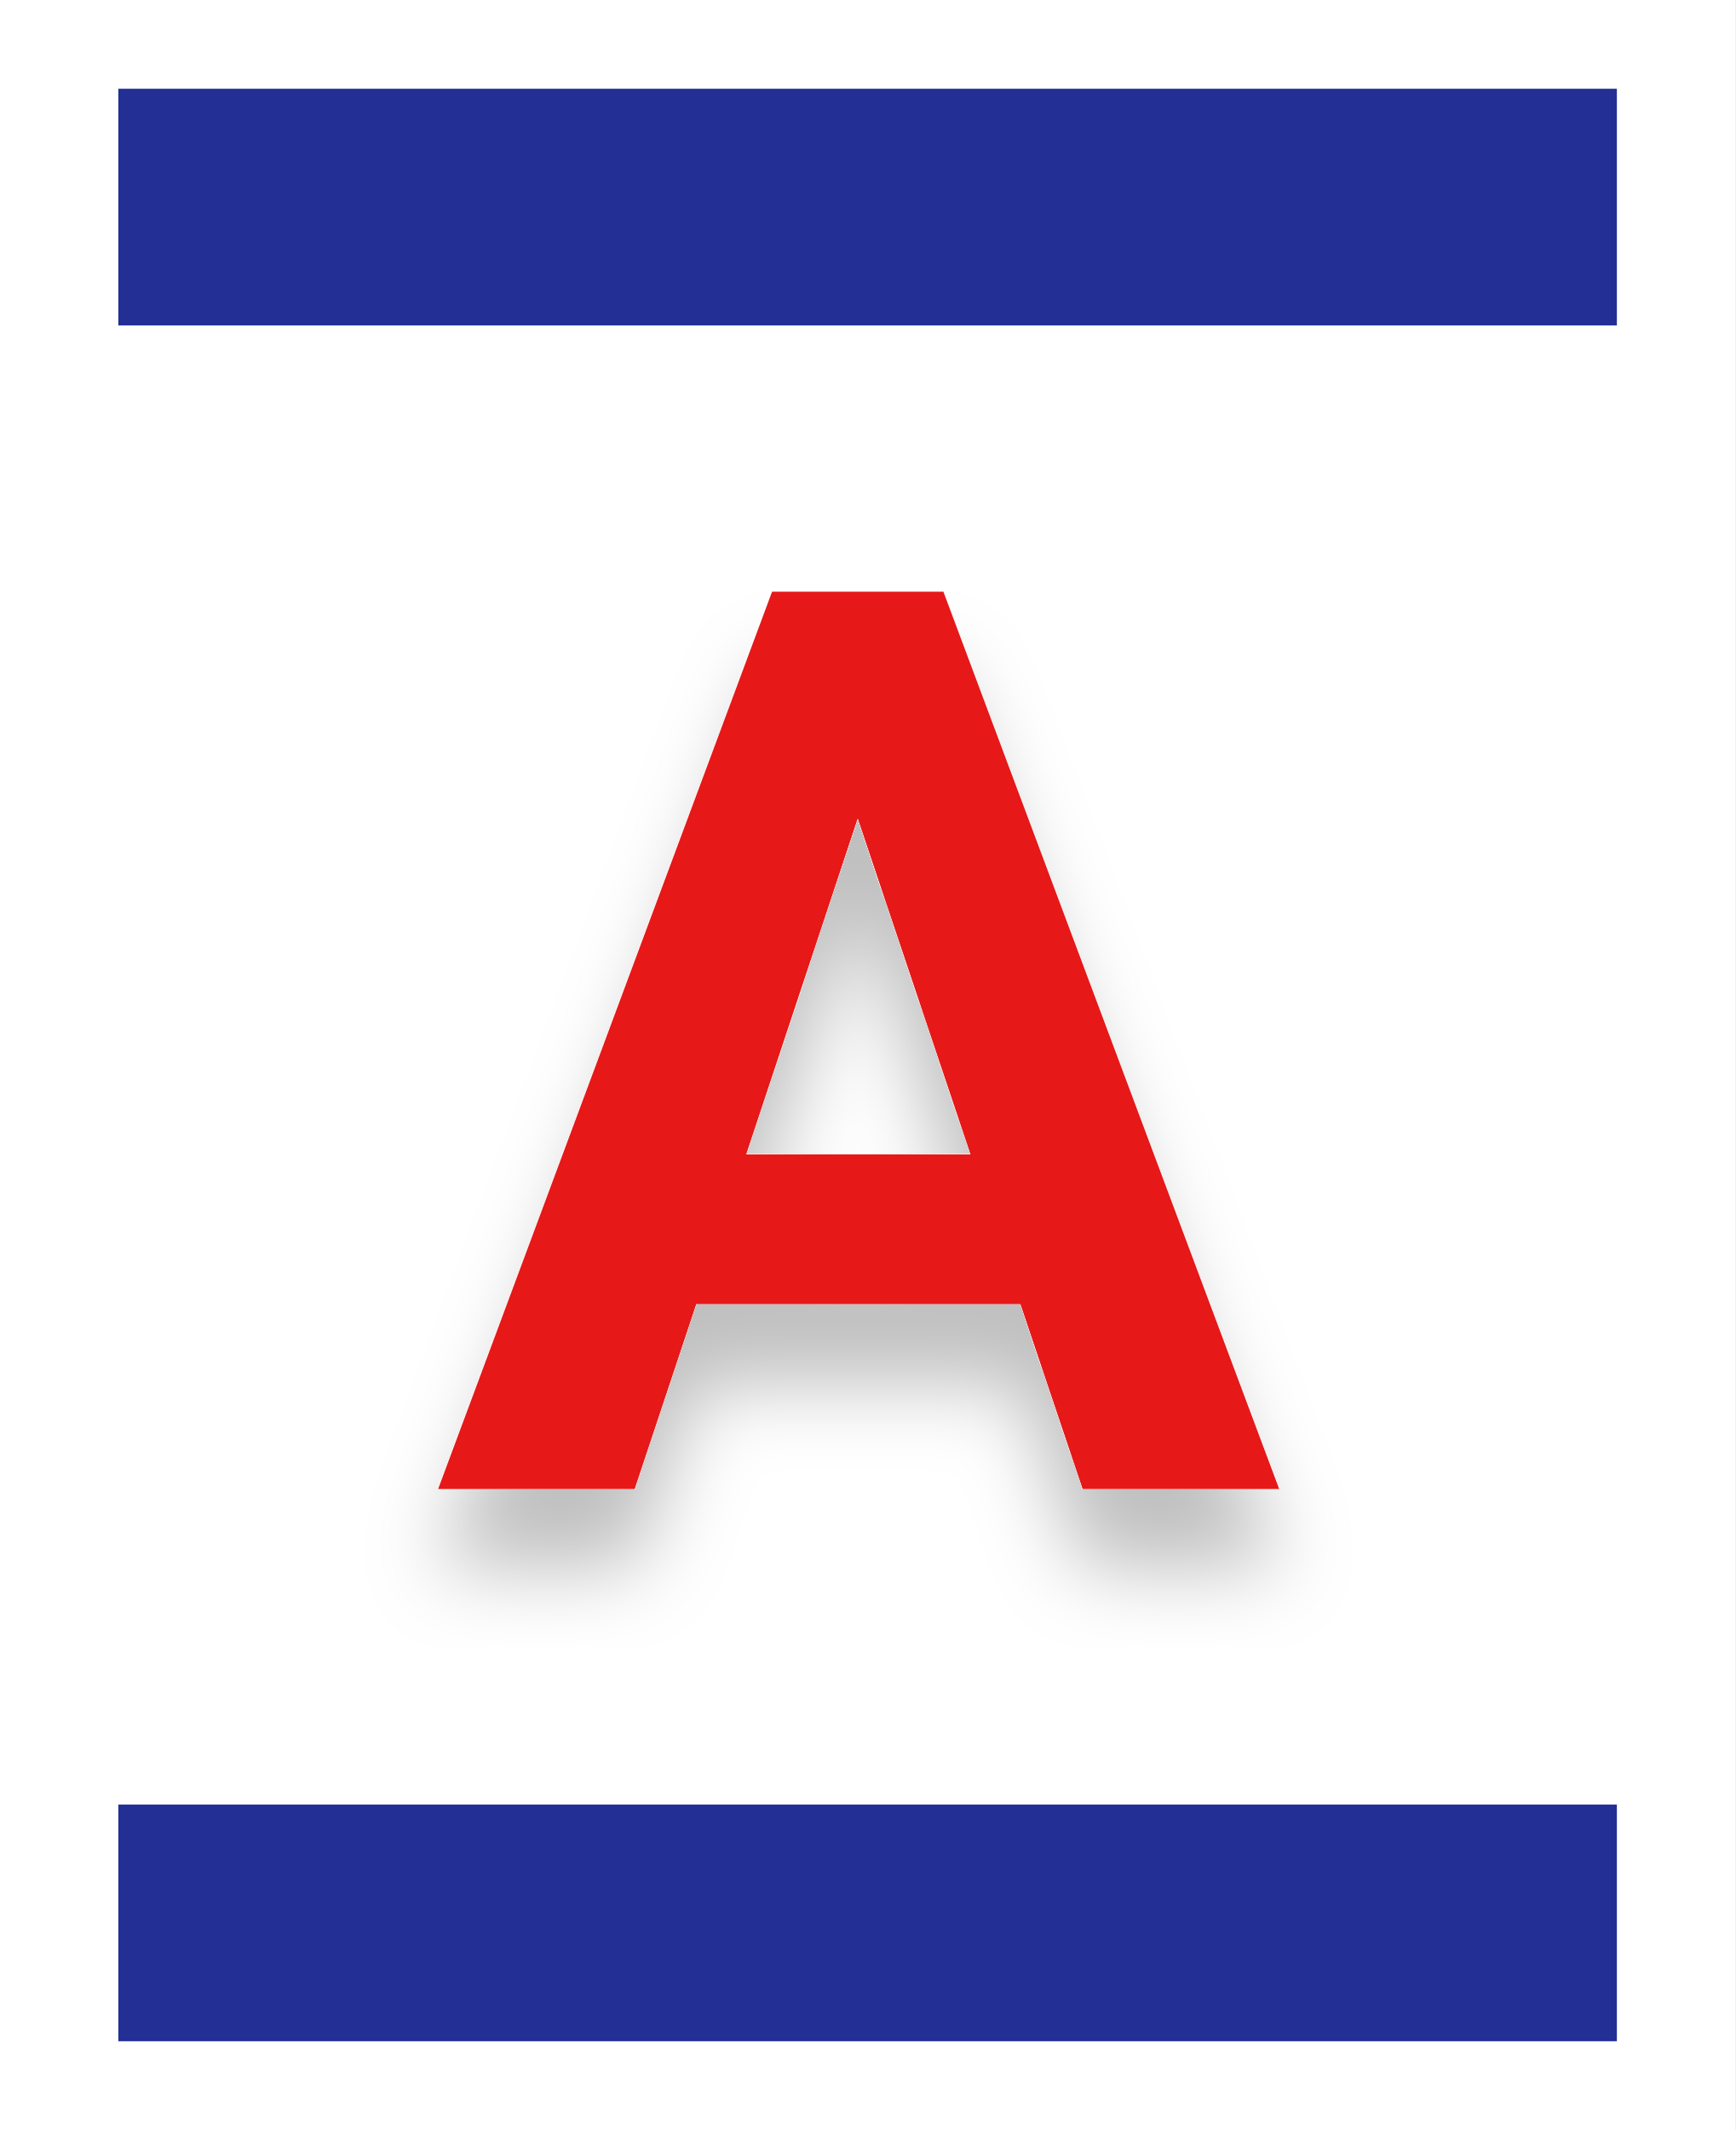
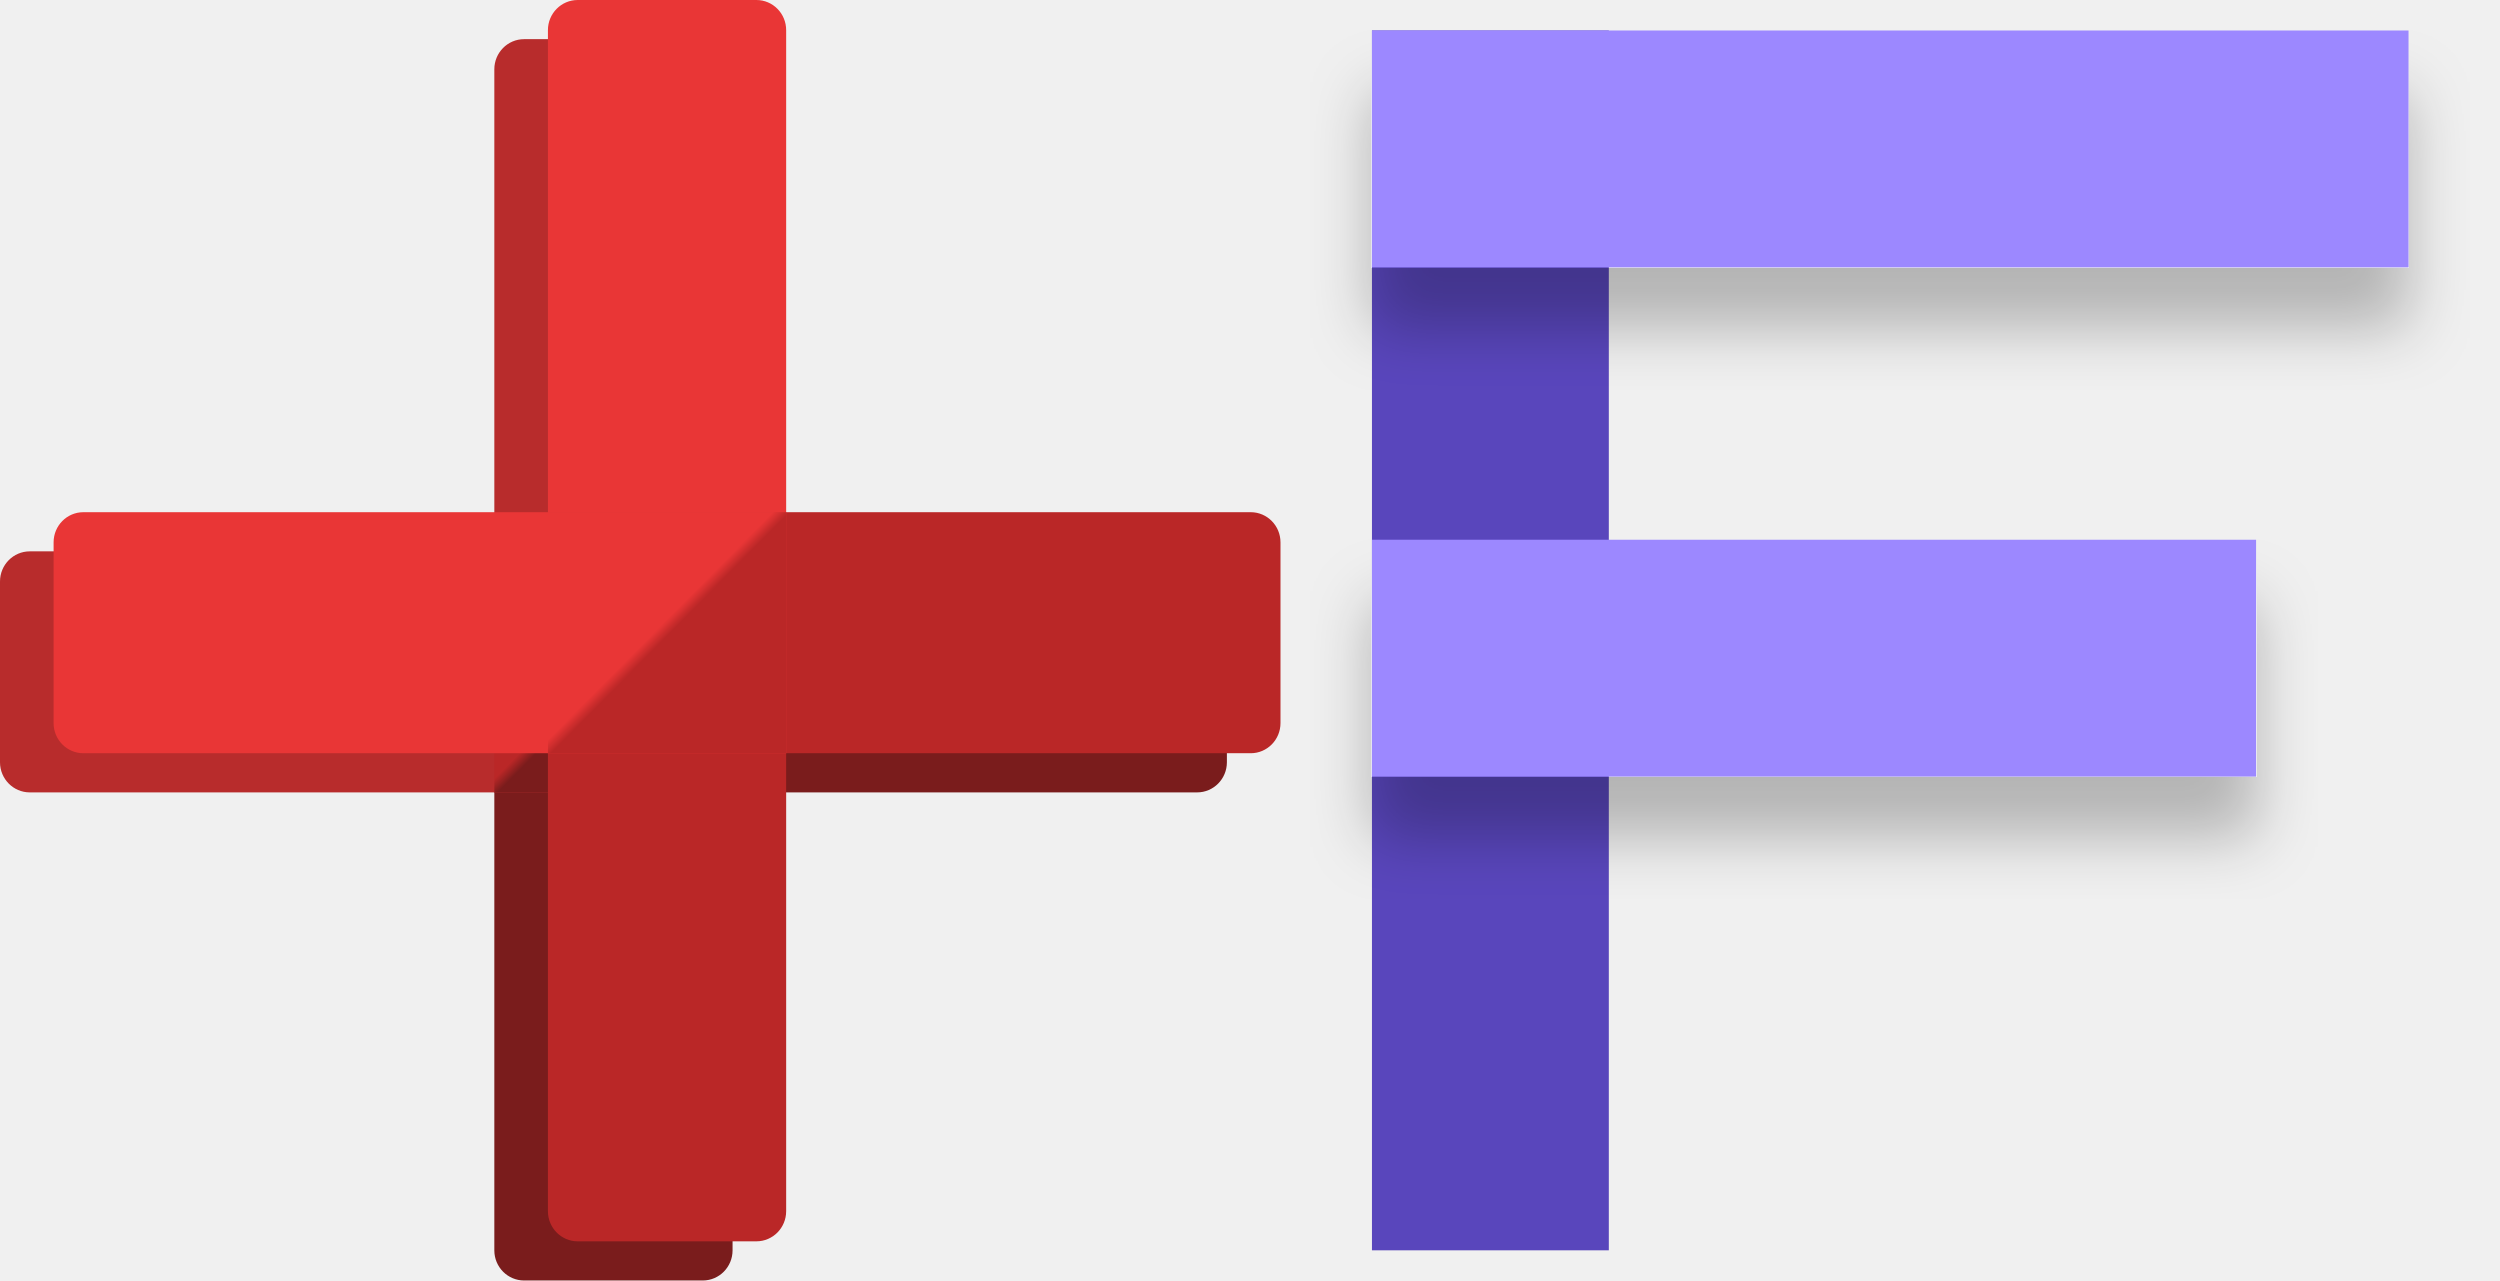
- <svg xmlns="http://www.w3.org/2000/svg" width="88" height="108" viewBox="0 0 88 108" fill="none">
-   <rect width="88" height="108" fill="white" />
-   <rect x="6" y="4.5" width="76" height="12" fill="#232F95" />
-   <g filter="url(#filter0_d_7_13)">
-     <path d="M51.75 66.125H35.312L32.188 75.5H22.219L39.156 30H47.844L64.875 75.5H54.906L51.75 66.125ZM37.844 58.531H49.219L43.5 41.5L37.844 58.531Z" fill="#E61818" />
+ <svg xmlns="http://www.w3.org/2000/svg" width="164" height="84" viewBox="0 0 164 84" fill="none">
+   <path d="M32.428 38.146C32.428 37.054 33.303 36.169 34.381 36.169H46.102C47.181 36.169 48.056 37.054 48.056 38.146V82.023C48.056 83.115 47.181 84 46.102 84H34.381C33.303 84 32.428 83.115 32.428 82.023V38.146Z" fill="#7A1C1C" />
+   <path d="M32.428 4.546C32.428 3.454 33.303 2.569 34.381 2.569H46.102C47.181 2.569 48.056 3.454 48.056 4.546V41.308C48.056 42.4 47.181 43.285 46.102 43.285H34.381C33.303 43.285 32.428 42.4 32.428 41.308V4.546Z" fill="#B82C2C" />
+   <path d="M32.428 51.981V36.169H78.53C79.609 36.169 80.484 37.054 80.484 38.146V50.005C80.484 51.096 79.609 51.981 78.53 51.981H32.428Z" fill="#7A1C1C" />
+   <path d="M1.953 51.981C0.875 51.981 0 51.096 0 50.005L0 38.146C0 37.054 0.875 36.169 1.953 36.169H48.056V51.981H1.953Z" fill="#B82C2C" />
+   <path d="M32.428 36.169H48.056V51.981H32.428V36.169Z" fill="url(#paint0_linear_290_388)" />
+   <path d="M35.944 35.577C35.944 34.485 36.819 33.6 37.898 33.6H49.619C50.698 33.6 51.572 34.485 51.572 35.577V79.454C51.572 80.546 50.698 81.431 49.619 81.431H37.898C36.819 81.431 35.944 80.546 35.944 79.454V35.577Z" fill="#BA2727" />
+   <path d="M35.944 1.976C35.944 0.885 36.819 0 37.898 0L49.619 0C50.698 0 51.572 0.885 51.572 1.976V38.739C51.572 39.83 50.698 40.715 49.619 40.715H37.898C36.819 40.715 35.944 39.83 35.944 38.739V1.976Z" fill="#E93636" />
+   <path d="M35.944 49.412V33.6H82.047C83.126 33.6 84 34.485 84 35.577V47.435C84 48.527 83.126 49.412 82.047 49.412H35.944Z" fill="#BA2727" />
+   <path d="M5.47 49.412C4.391 49.412 3.516 48.527 3.516 47.435L3.516 35.577C3.516 34.485 4.391 33.6 5.47 33.6H51.572V49.412H5.47Z" fill="#E93636" />
+   <path d="M35.944 33.6H51.572V49.412H35.944V33.6Z" fill="url(#paint1_linear_290_388)" />
+   <rect x="90" y="2" width="15.538" height="80.021" fill="#5946BC" />
+   <g filter="url(#filter0_d_290_388)">
+     <rect x="90" y="17.538" width="15.538" height="68" transform="rotate(-90 90 17.538)" fill="#9C88FF" />
  </g>
-   <rect x="6" y="91.5" width="76" height="12" fill="#232F95" />
+   <g filter="url(#filter1_d_290_388)">
+     <rect x="90" y="50.945" width="15.538" height="58" transform="rotate(-90 90 50.9448)" fill="#9C88FF" />
+   </g>
  <defs>
-     <filter id="filter0_d_7_13" x="18.219" y="30" width="50.656" height="53.5" filterUnits="userSpaceOnUse" color-interpolation-filters="sRGB">
+     <filter id="filter0_d_290_388" x="86" y="2" width="76" height="23.538" filterUnits="userSpaceOnUse" color-interpolation-filters="sRGB">
      <feFlood flood-opacity="0" result="BackgroundImageFix" />
      <feColorMatrix in="SourceAlpha" type="matrix" values="0 0 0 0 0 0 0 0 0 0 0 0 0 0 0 0 0 0 127 0" result="hardAlpha" />
      <feOffset dy="4" />
      <feGaussianBlur stdDeviation="2" />
      <feComposite in2="hardAlpha" operator="out" />
      <feColorMatrix type="matrix" values="0 0 0 0 0 0 0 0 0 0 0 0 0 0 0 0 0 0 0.25 0" />
-       <feBlend mode="normal" in2="BackgroundImageFix" result="effect1_dropShadow_7_13" />
-       <feBlend mode="normal" in="SourceGraphic" in2="effect1_dropShadow_7_13" result="shape" />
+       <feBlend mode="normal" in2="BackgroundImageFix" result="effect1_dropShadow_290_388" />
+       <feBlend mode="normal" in="SourceGraphic" in2="effect1_dropShadow_290_388" result="shape" />
    </filter>
+     <filter id="filter1_d_290_388" x="86" y="35.407" width="66" height="23.538" filterUnits="userSpaceOnUse" color-interpolation-filters="sRGB">
+       <feFlood flood-opacity="0" result="BackgroundImageFix" />
+       <feColorMatrix in="SourceAlpha" type="matrix" values="0 0 0 0 0 0 0 0 0 0 0 0 0 0 0 0 0 0 127 0" result="hardAlpha" />
+       <feOffset dy="4" />
+       <feGaussianBlur stdDeviation="2" />
+       <feComposite in2="hardAlpha" operator="out" />
+       <feColorMatrix type="matrix" values="0 0 0 0 0 0 0 0 0 0 0 0 0 0 0 0 0 0 0.25 0" />
+       <feBlend mode="normal" in2="BackgroundImageFix" result="effect1_dropShadow_290_388" />
+       <feBlend mode="normal" in="SourceGraphic" in2="effect1_dropShadow_290_388" result="shape" />
+     </filter>
+     <linearGradient id="paint0_linear_290_388" x1="32.428" y1="36.169" x2="48.239" y2="51.796" gradientUnits="userSpaceOnUse">
+       <stop offset="0.472" stop-color="#BA2727" />
+       <stop offset="0.507" stop-color="#7A1C1C" />
+     </linearGradient>
+     <linearGradient id="paint1_linear_290_388" x1="35.944" y1="33.6" x2="51.755" y2="49.227" gradientUnits="userSpaceOnUse">
+       <stop offset="0.472" stop-color="#E93636" />
+       <stop offset="0.507" stop-color="#BA2727" />
+     </linearGradient>
  </defs>
</svg>
